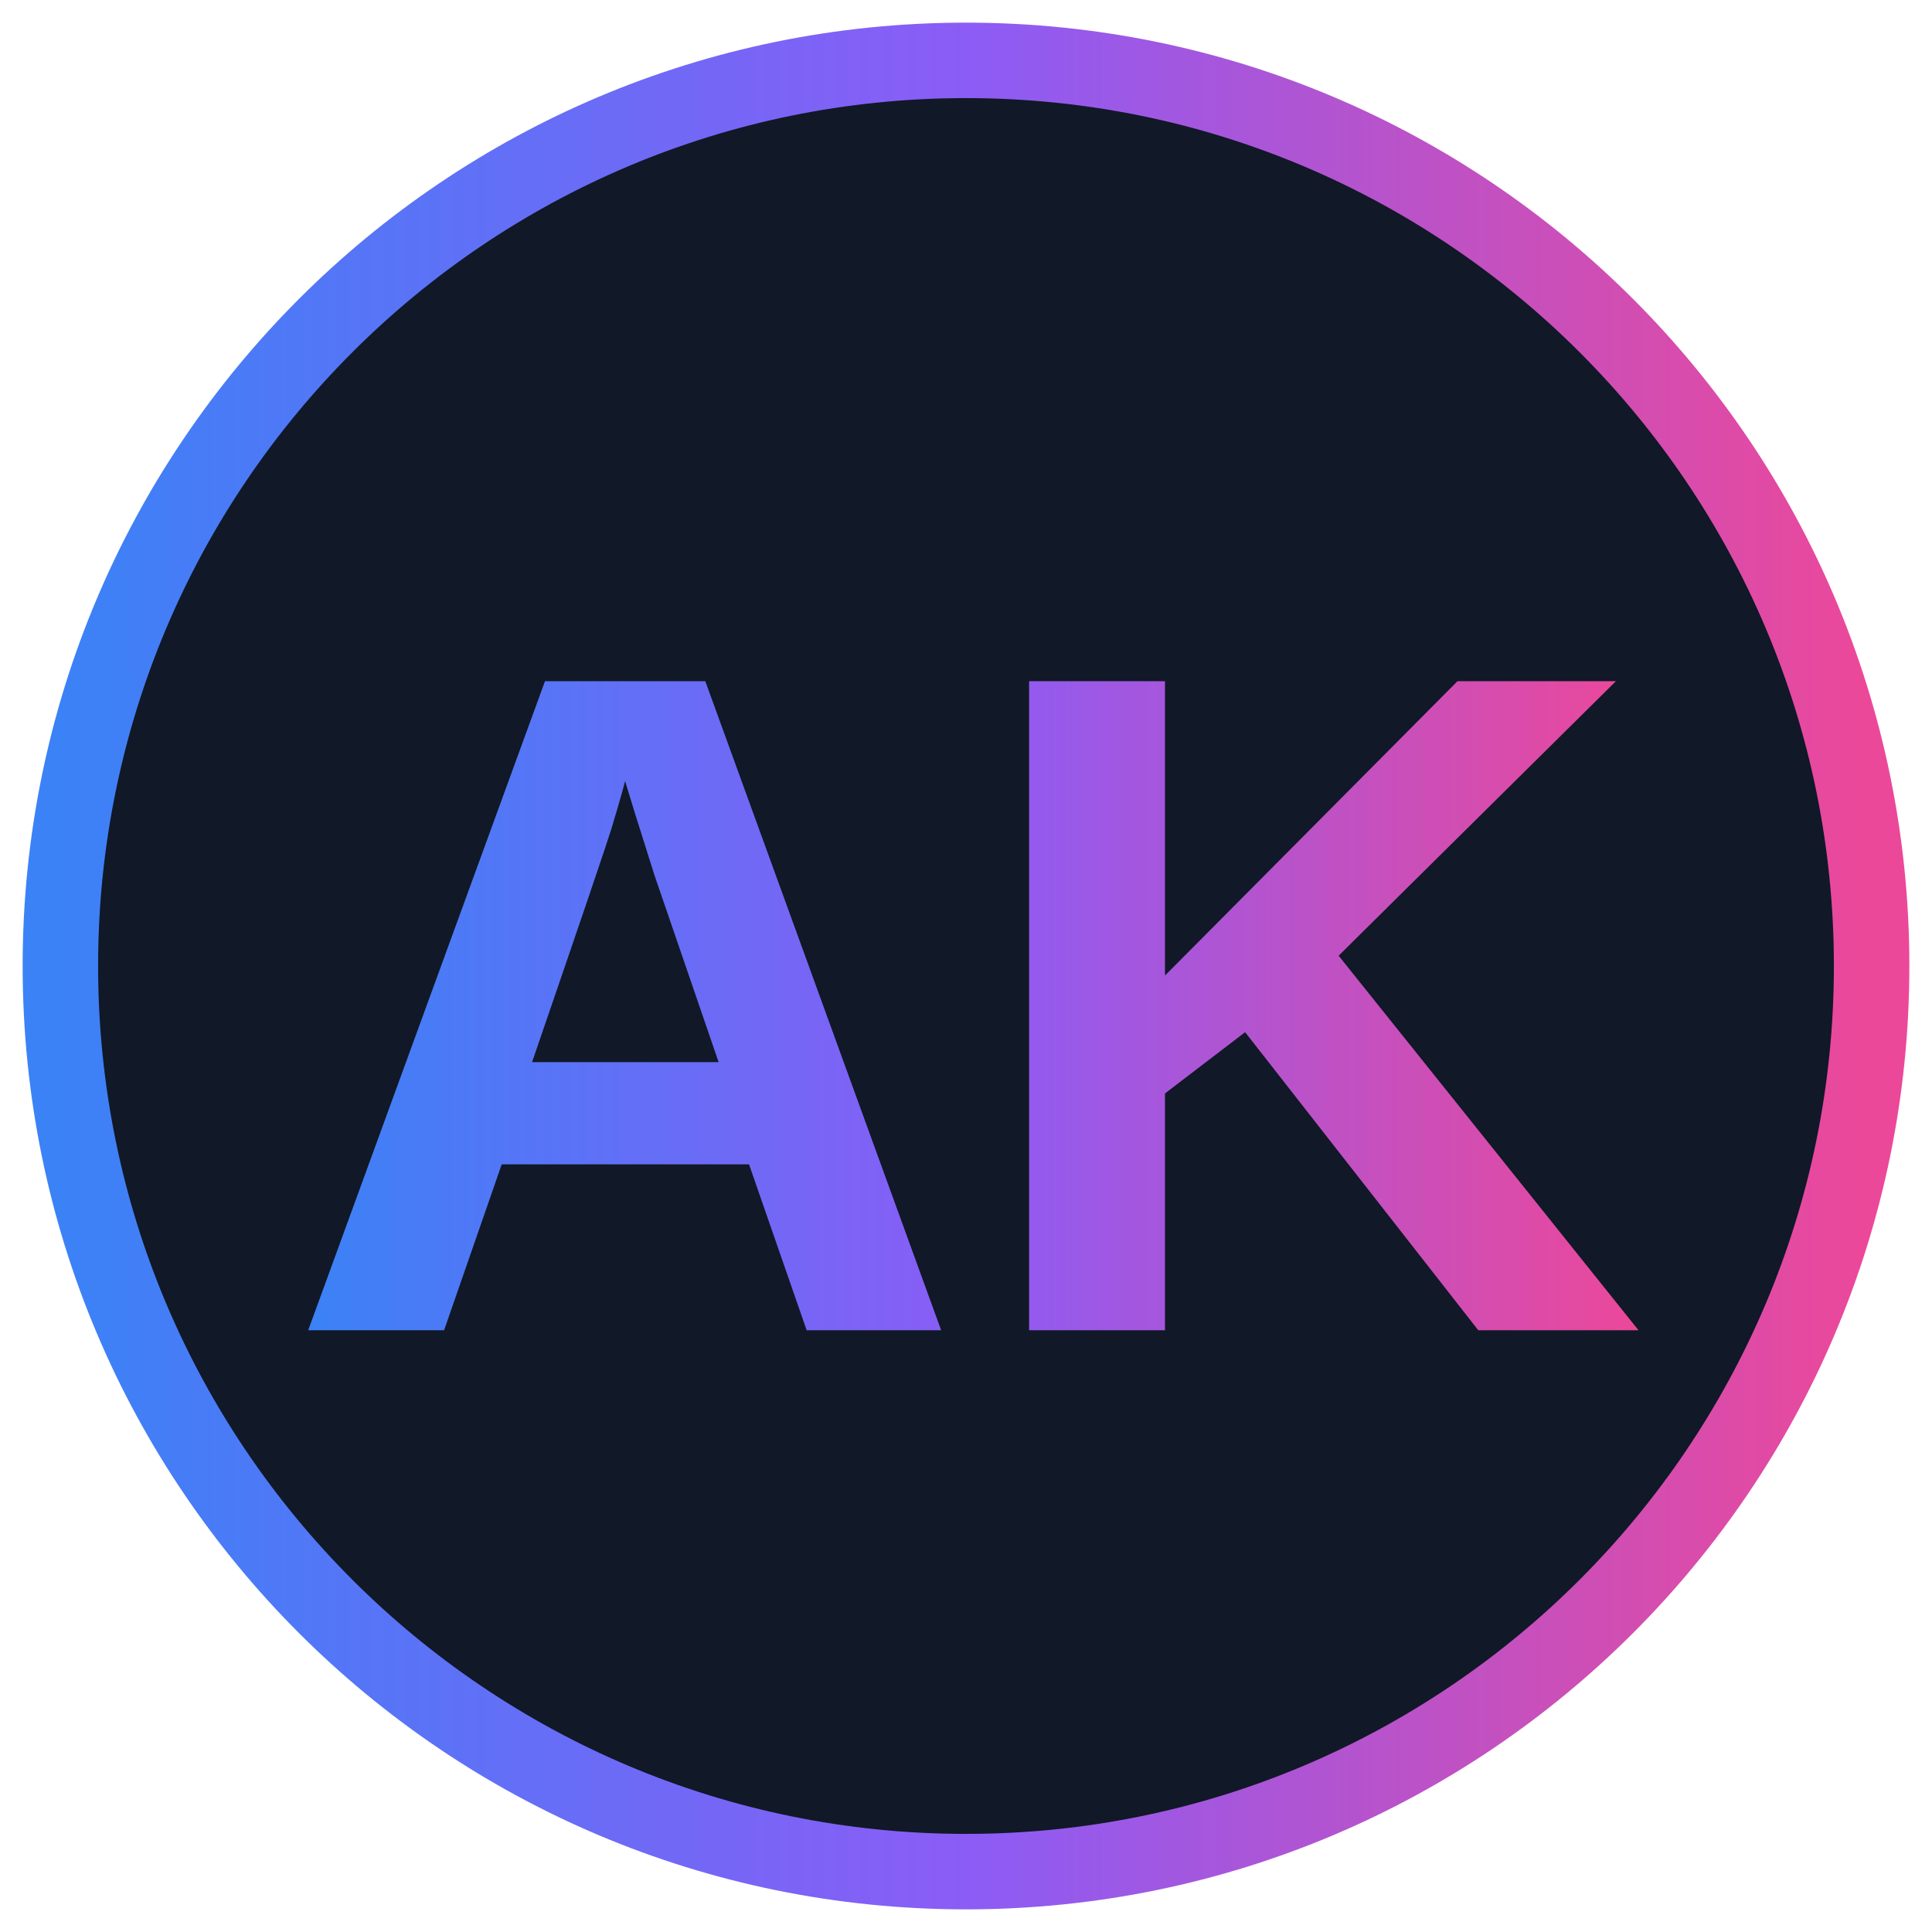
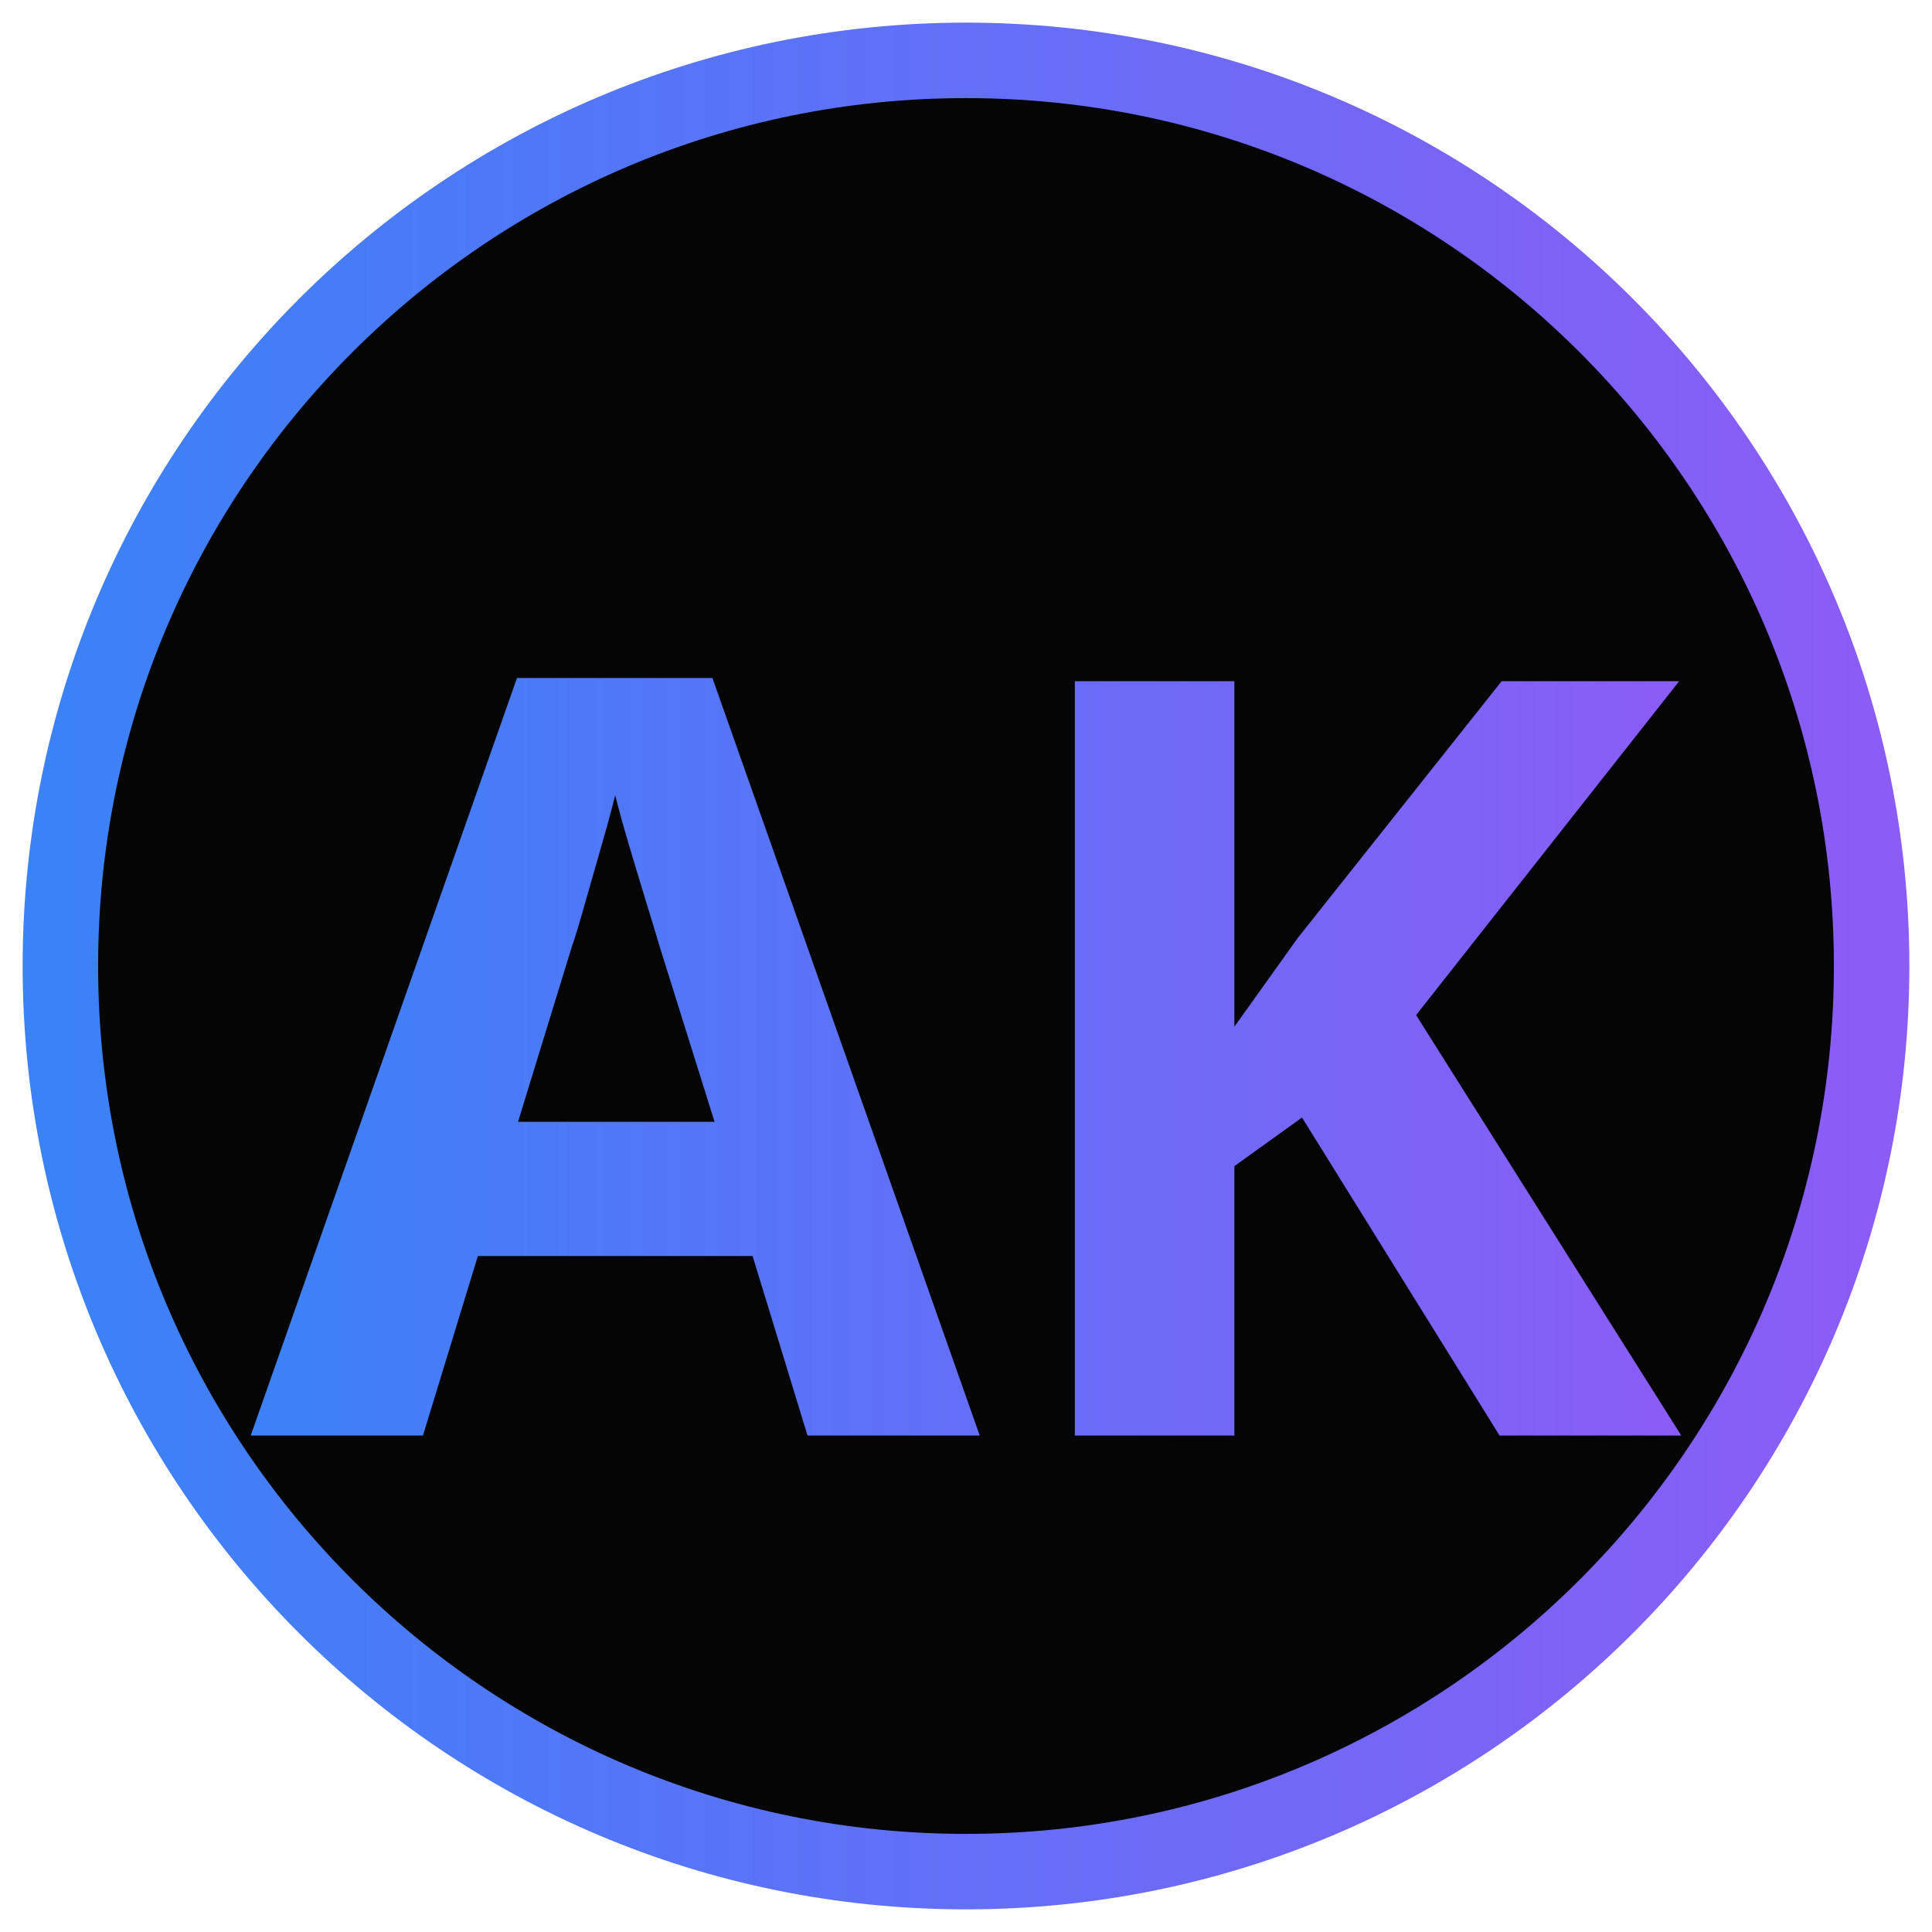
<svg xmlns="http://www.w3.org/2000/svg" viewBox="0 0 512 512">
  <defs>
    <linearGradient id="grad1" x1="0%" y1="0%" x2="100%" y2="0%">
      <stop offset="0%" style="stop-color:#3b82f6;stop-opacity:1" />
-       <stop offset="50%" style="stop-color:#8b5cf6;stop-opacity:1" />
-       <stop offset="100%" style="stop-color:#ec4899;stop-opacity:1" />
+       <stop offset="100%" style="stop-color:#8b5cf6;stop-opacity:1" />
    </linearGradient>
  </defs>
-   <circle cx="256" cy="256" r="240" fill="#111827" stroke="url(#grad1)" stroke-width="20" />
-   <text x="50%" y="55%" dominant-baseline="middle" text-anchor="middle" font-family="Arial, sans-serif" font-weight="bold" font-size="250" fill="url(#grad1)">AK</text>
+   <circle cx="256" cy="256" r="240" fill="#050505" stroke="url(#grad1)" stroke-width="20" />
+   <text x="50%" y="55%" font-family="sans-serif" font-weight="bold" font-size="280" text-anchor="middle" dominant-baseline="middle" fill="url(#grad1)">AK</text>
</svg>
